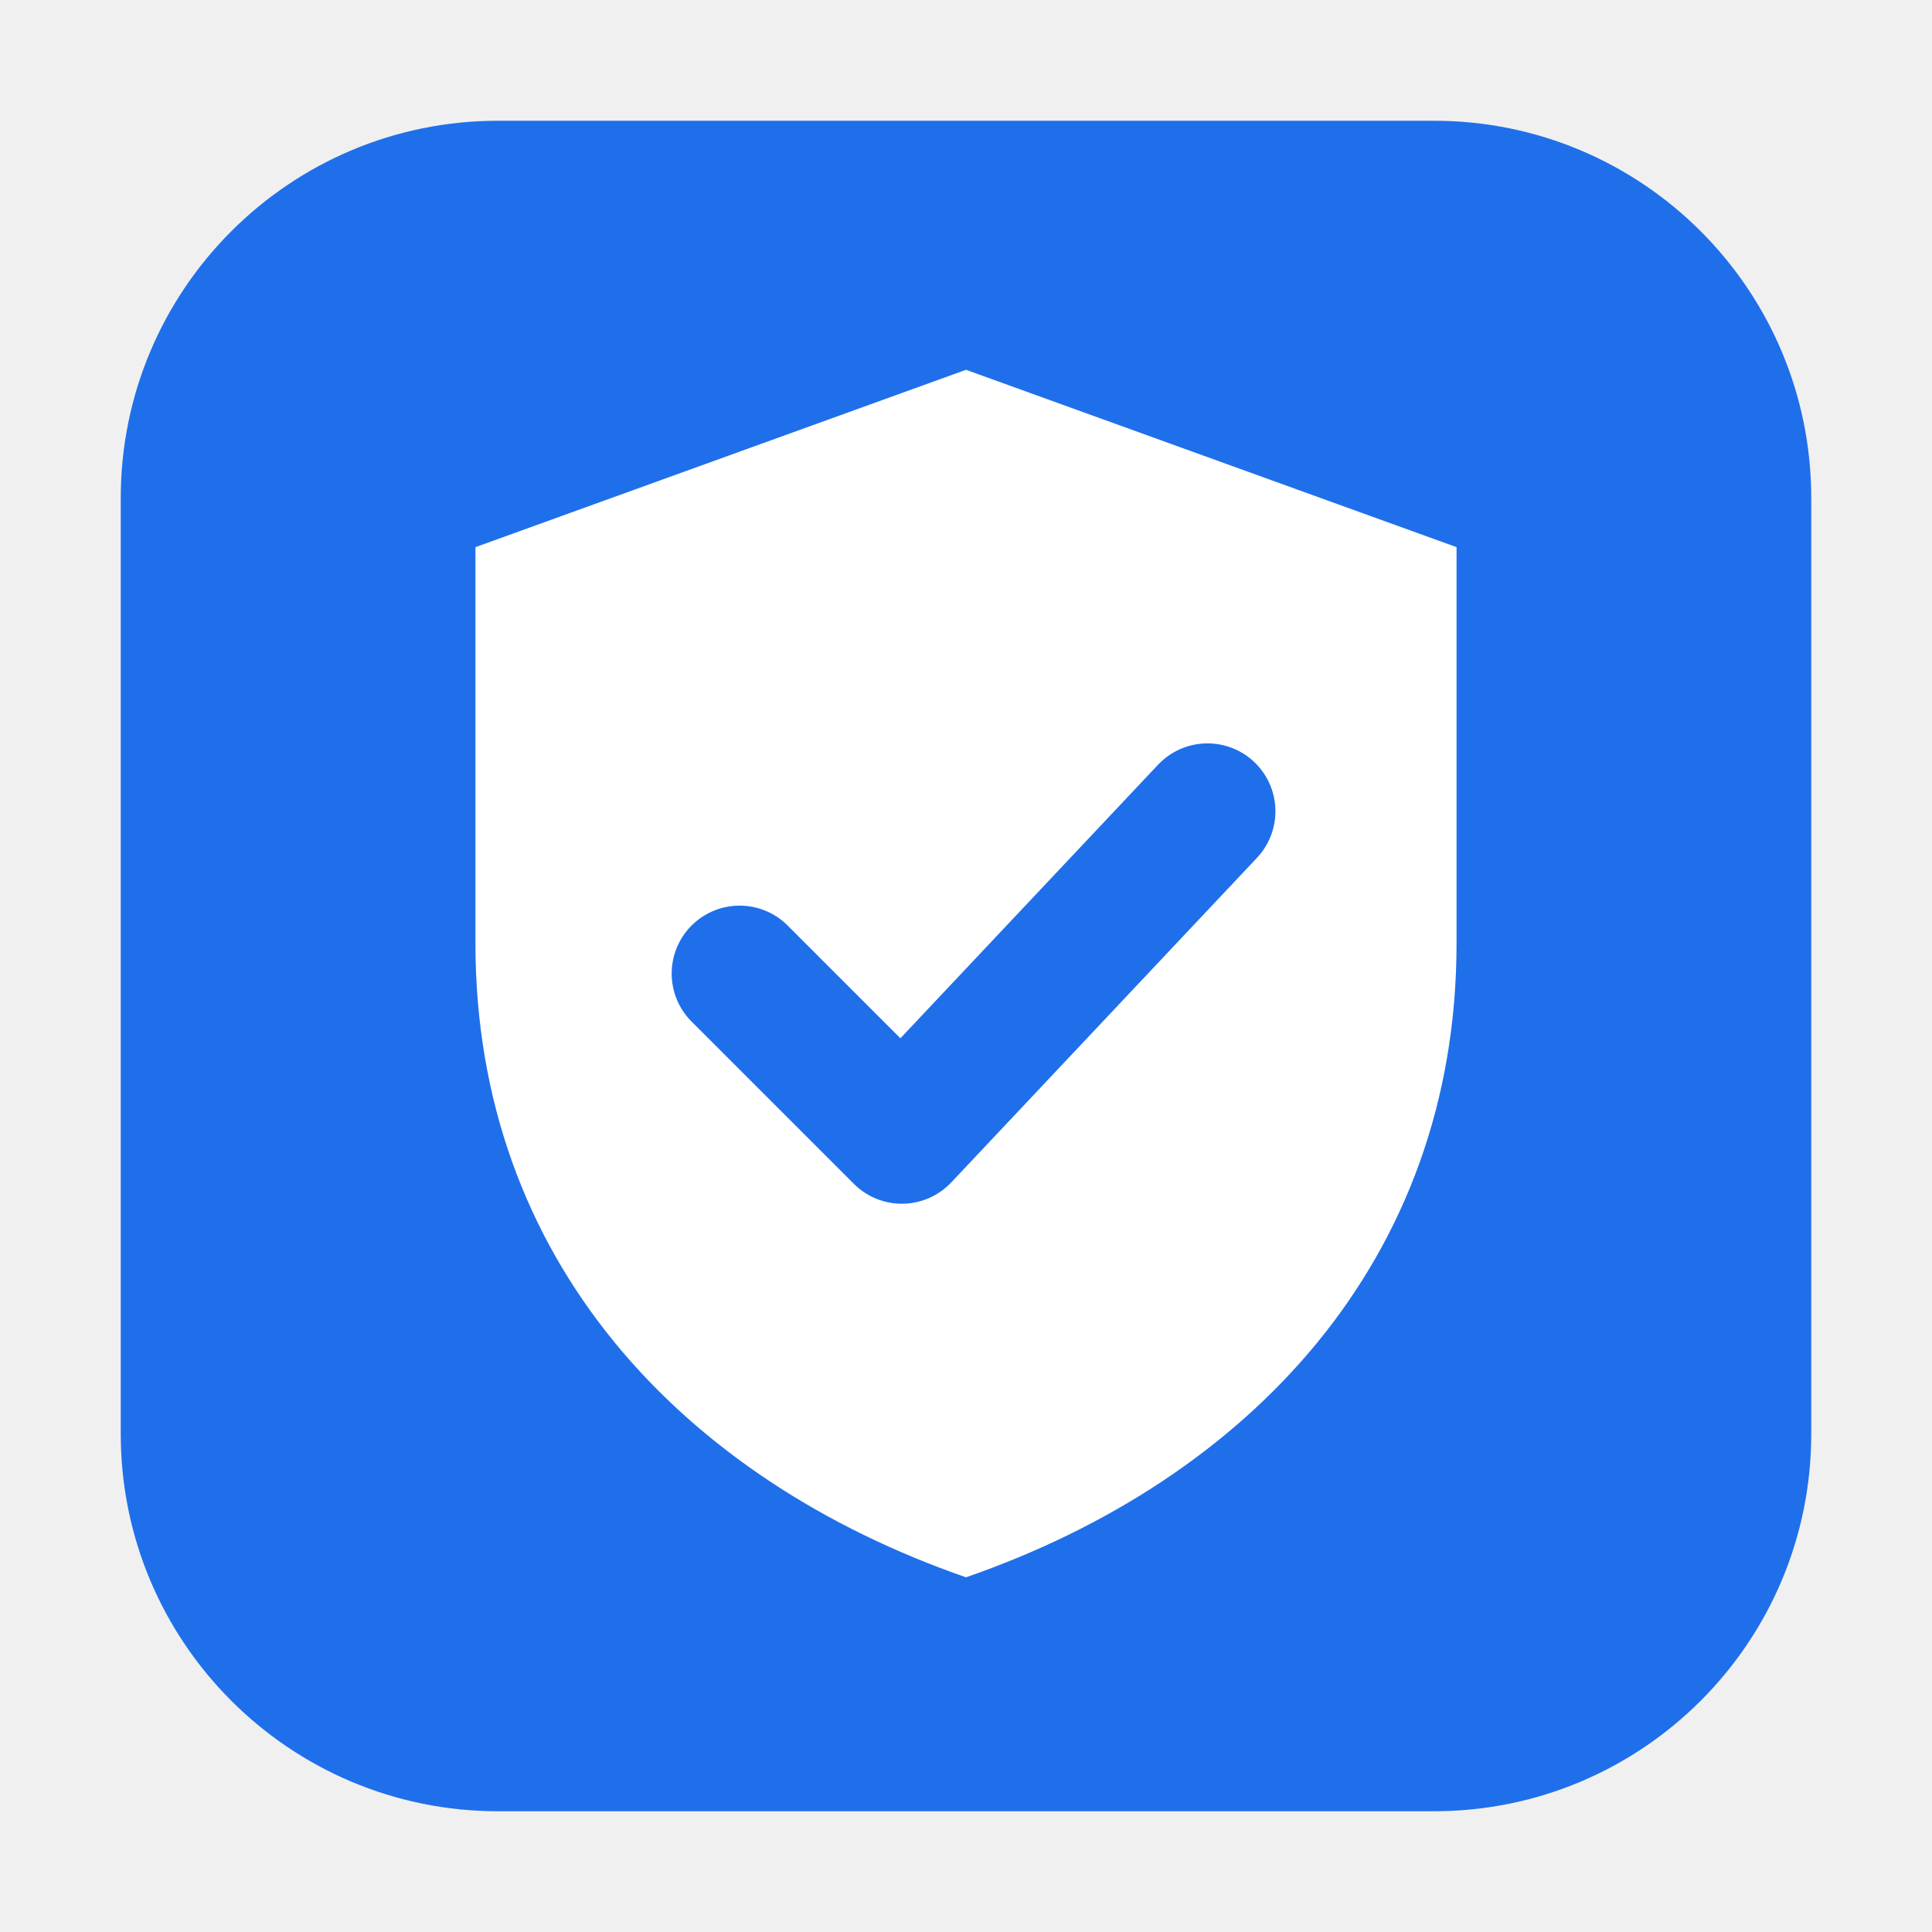
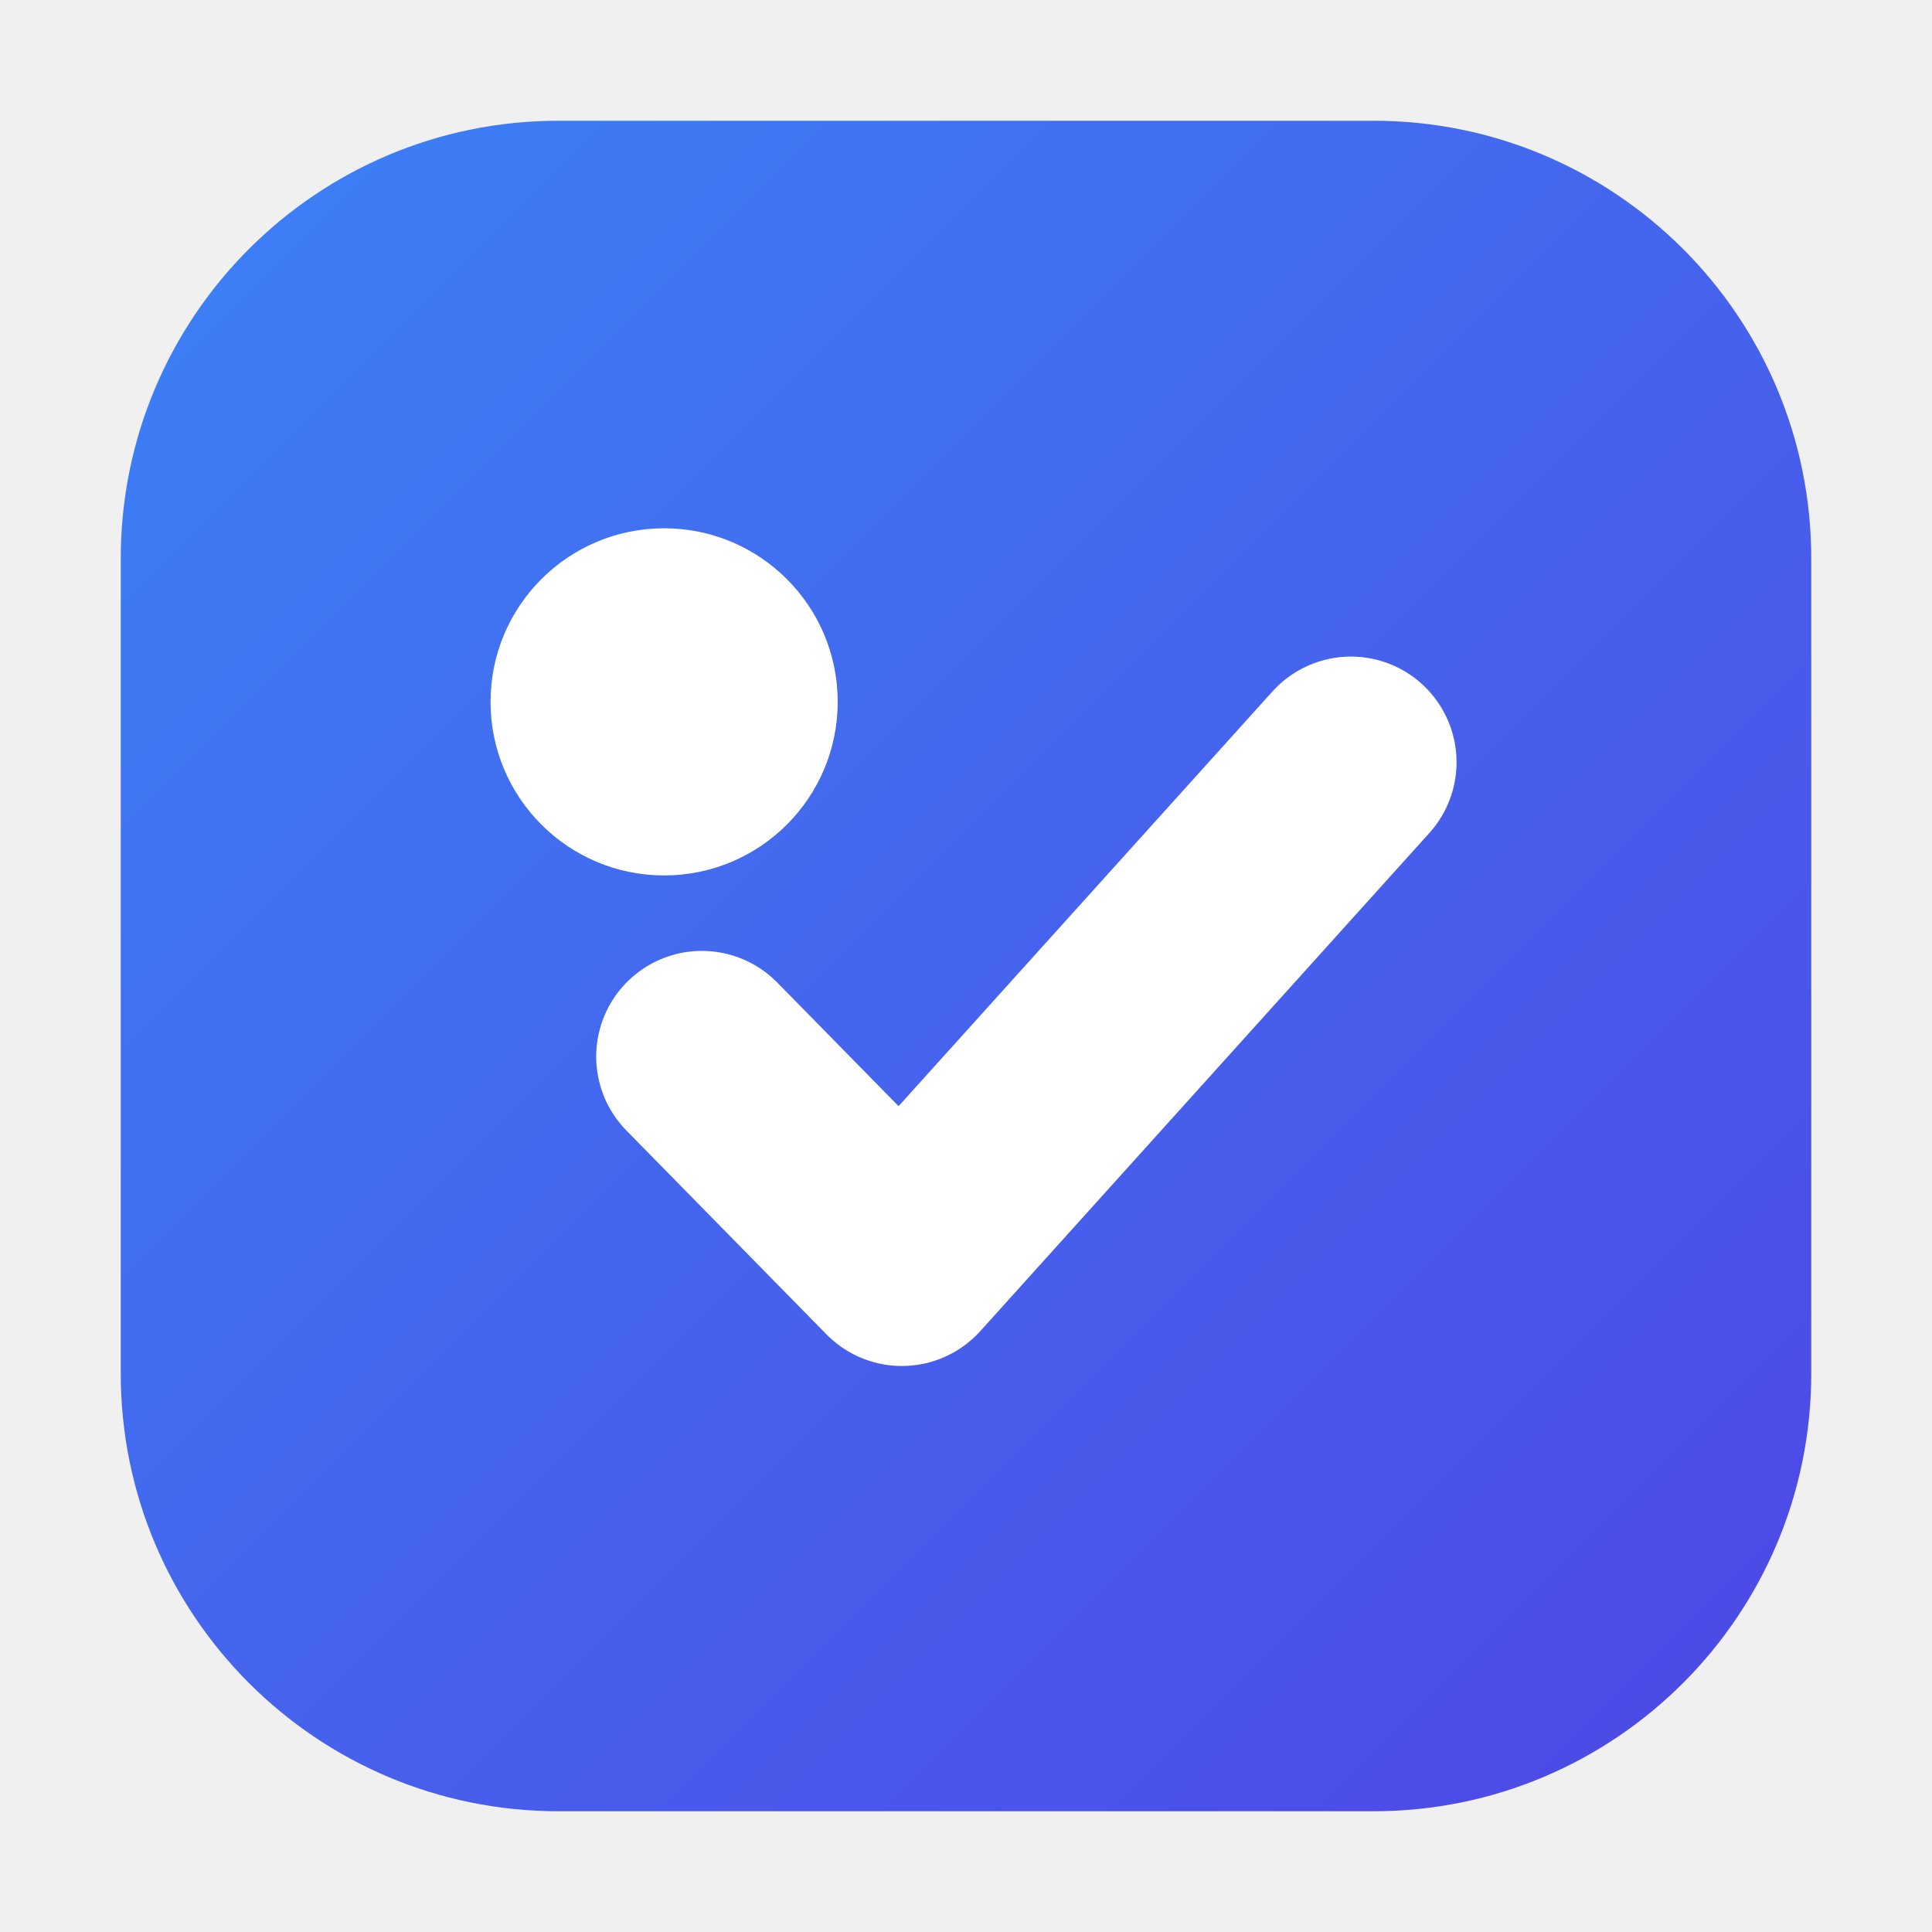
<svg xmlns="http://www.w3.org/2000/svg" viewBox="0 0 1024 1024">
-   <rect x="64" y="64" width="896" height="896" rx="200" fill="#1f6feb" />
-   <path d="M512 196 L772 290 V500 C772 668 662 784 512 836 C362 784 252 668 252 500 V290 Z" fill="#ffffff" />
-   <path d="M392 516 L478 602 L640 430" fill="none" stroke="#1f6feb" stroke-width="72" stroke-linecap="round" stroke-linejoin="round" />
+   <defs>
+     <linearGradient id="nod-bg" x1="0" y1="0" x2="1" y2="1">
+       <stop offset="0" stop-color="#3B82F6" />
+       <stop offset="1" stop-color="#4F46E5" />
+     </linearGradient>
+   </defs>
+   <rect x="64" y="64" width="896" height="896" rx="232" fill="url(#nod-bg)" />
+   <circle cx="352" cy="372" r="92" fill="#ffffff" />
+   <path d="M372 560 L478 668 L716 404" fill="none" stroke="#ffffff" stroke-width="112" stroke-linecap="round" stroke-linejoin="round" />
</svg>
